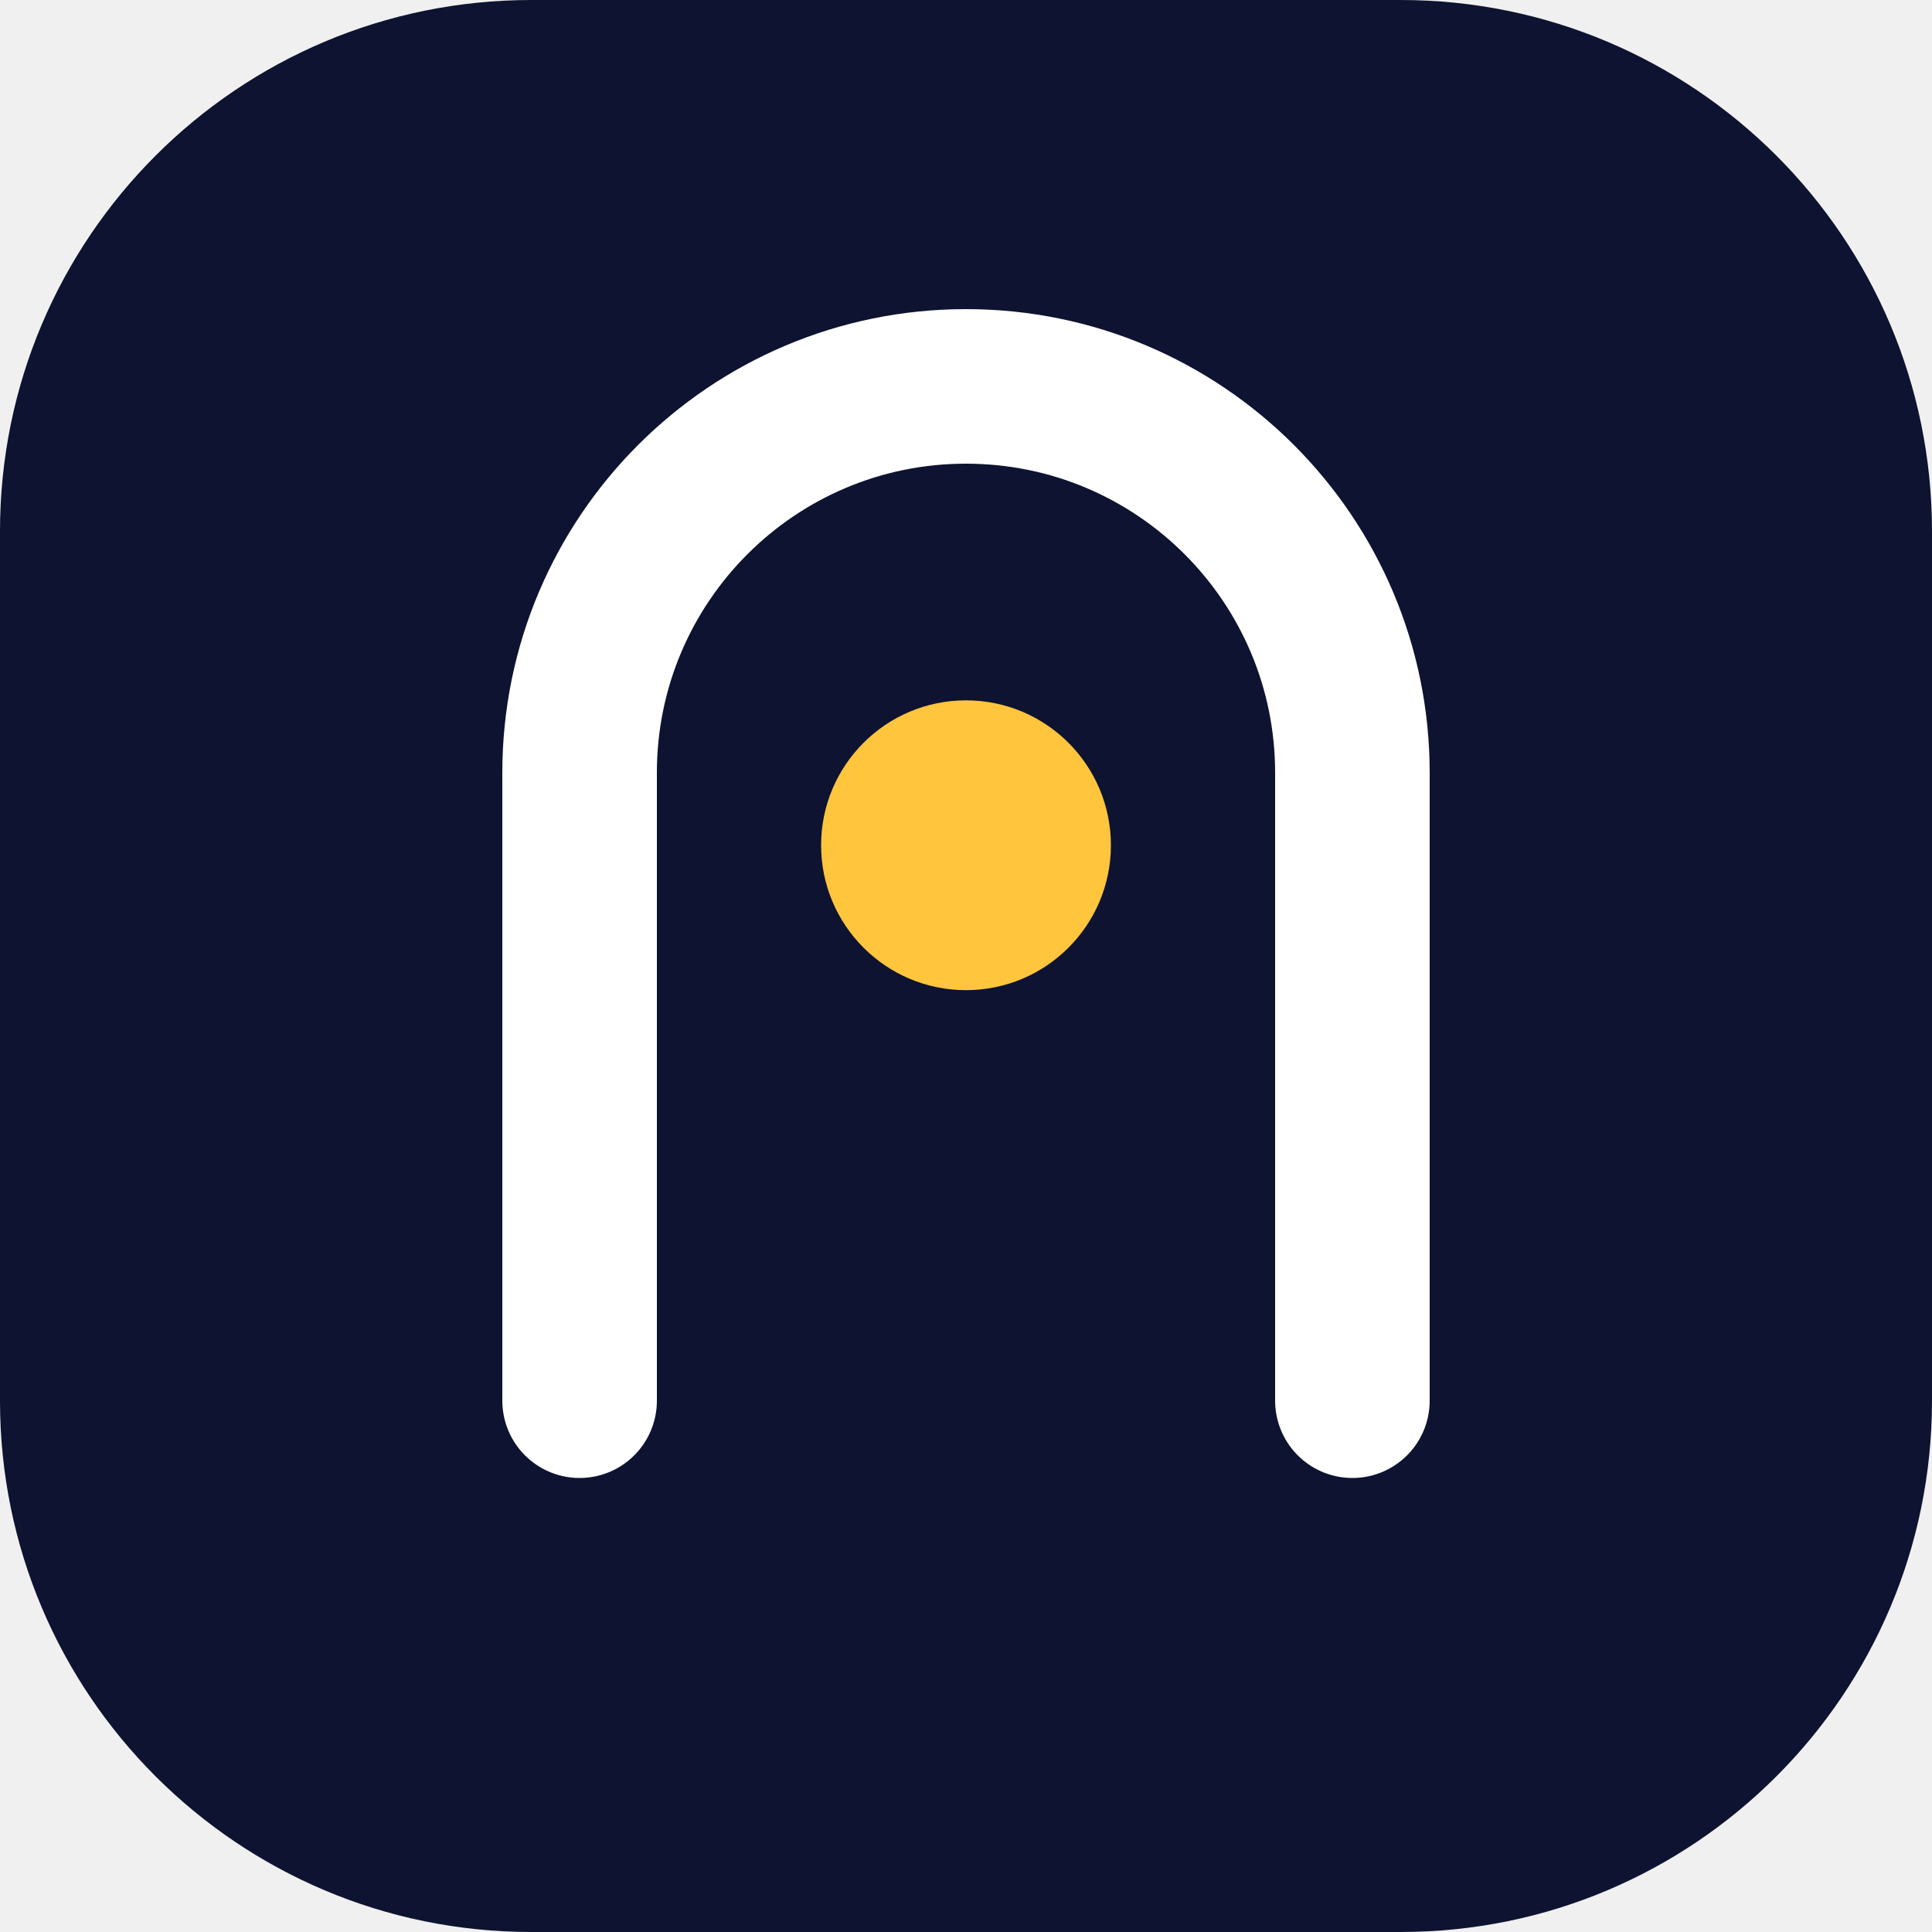
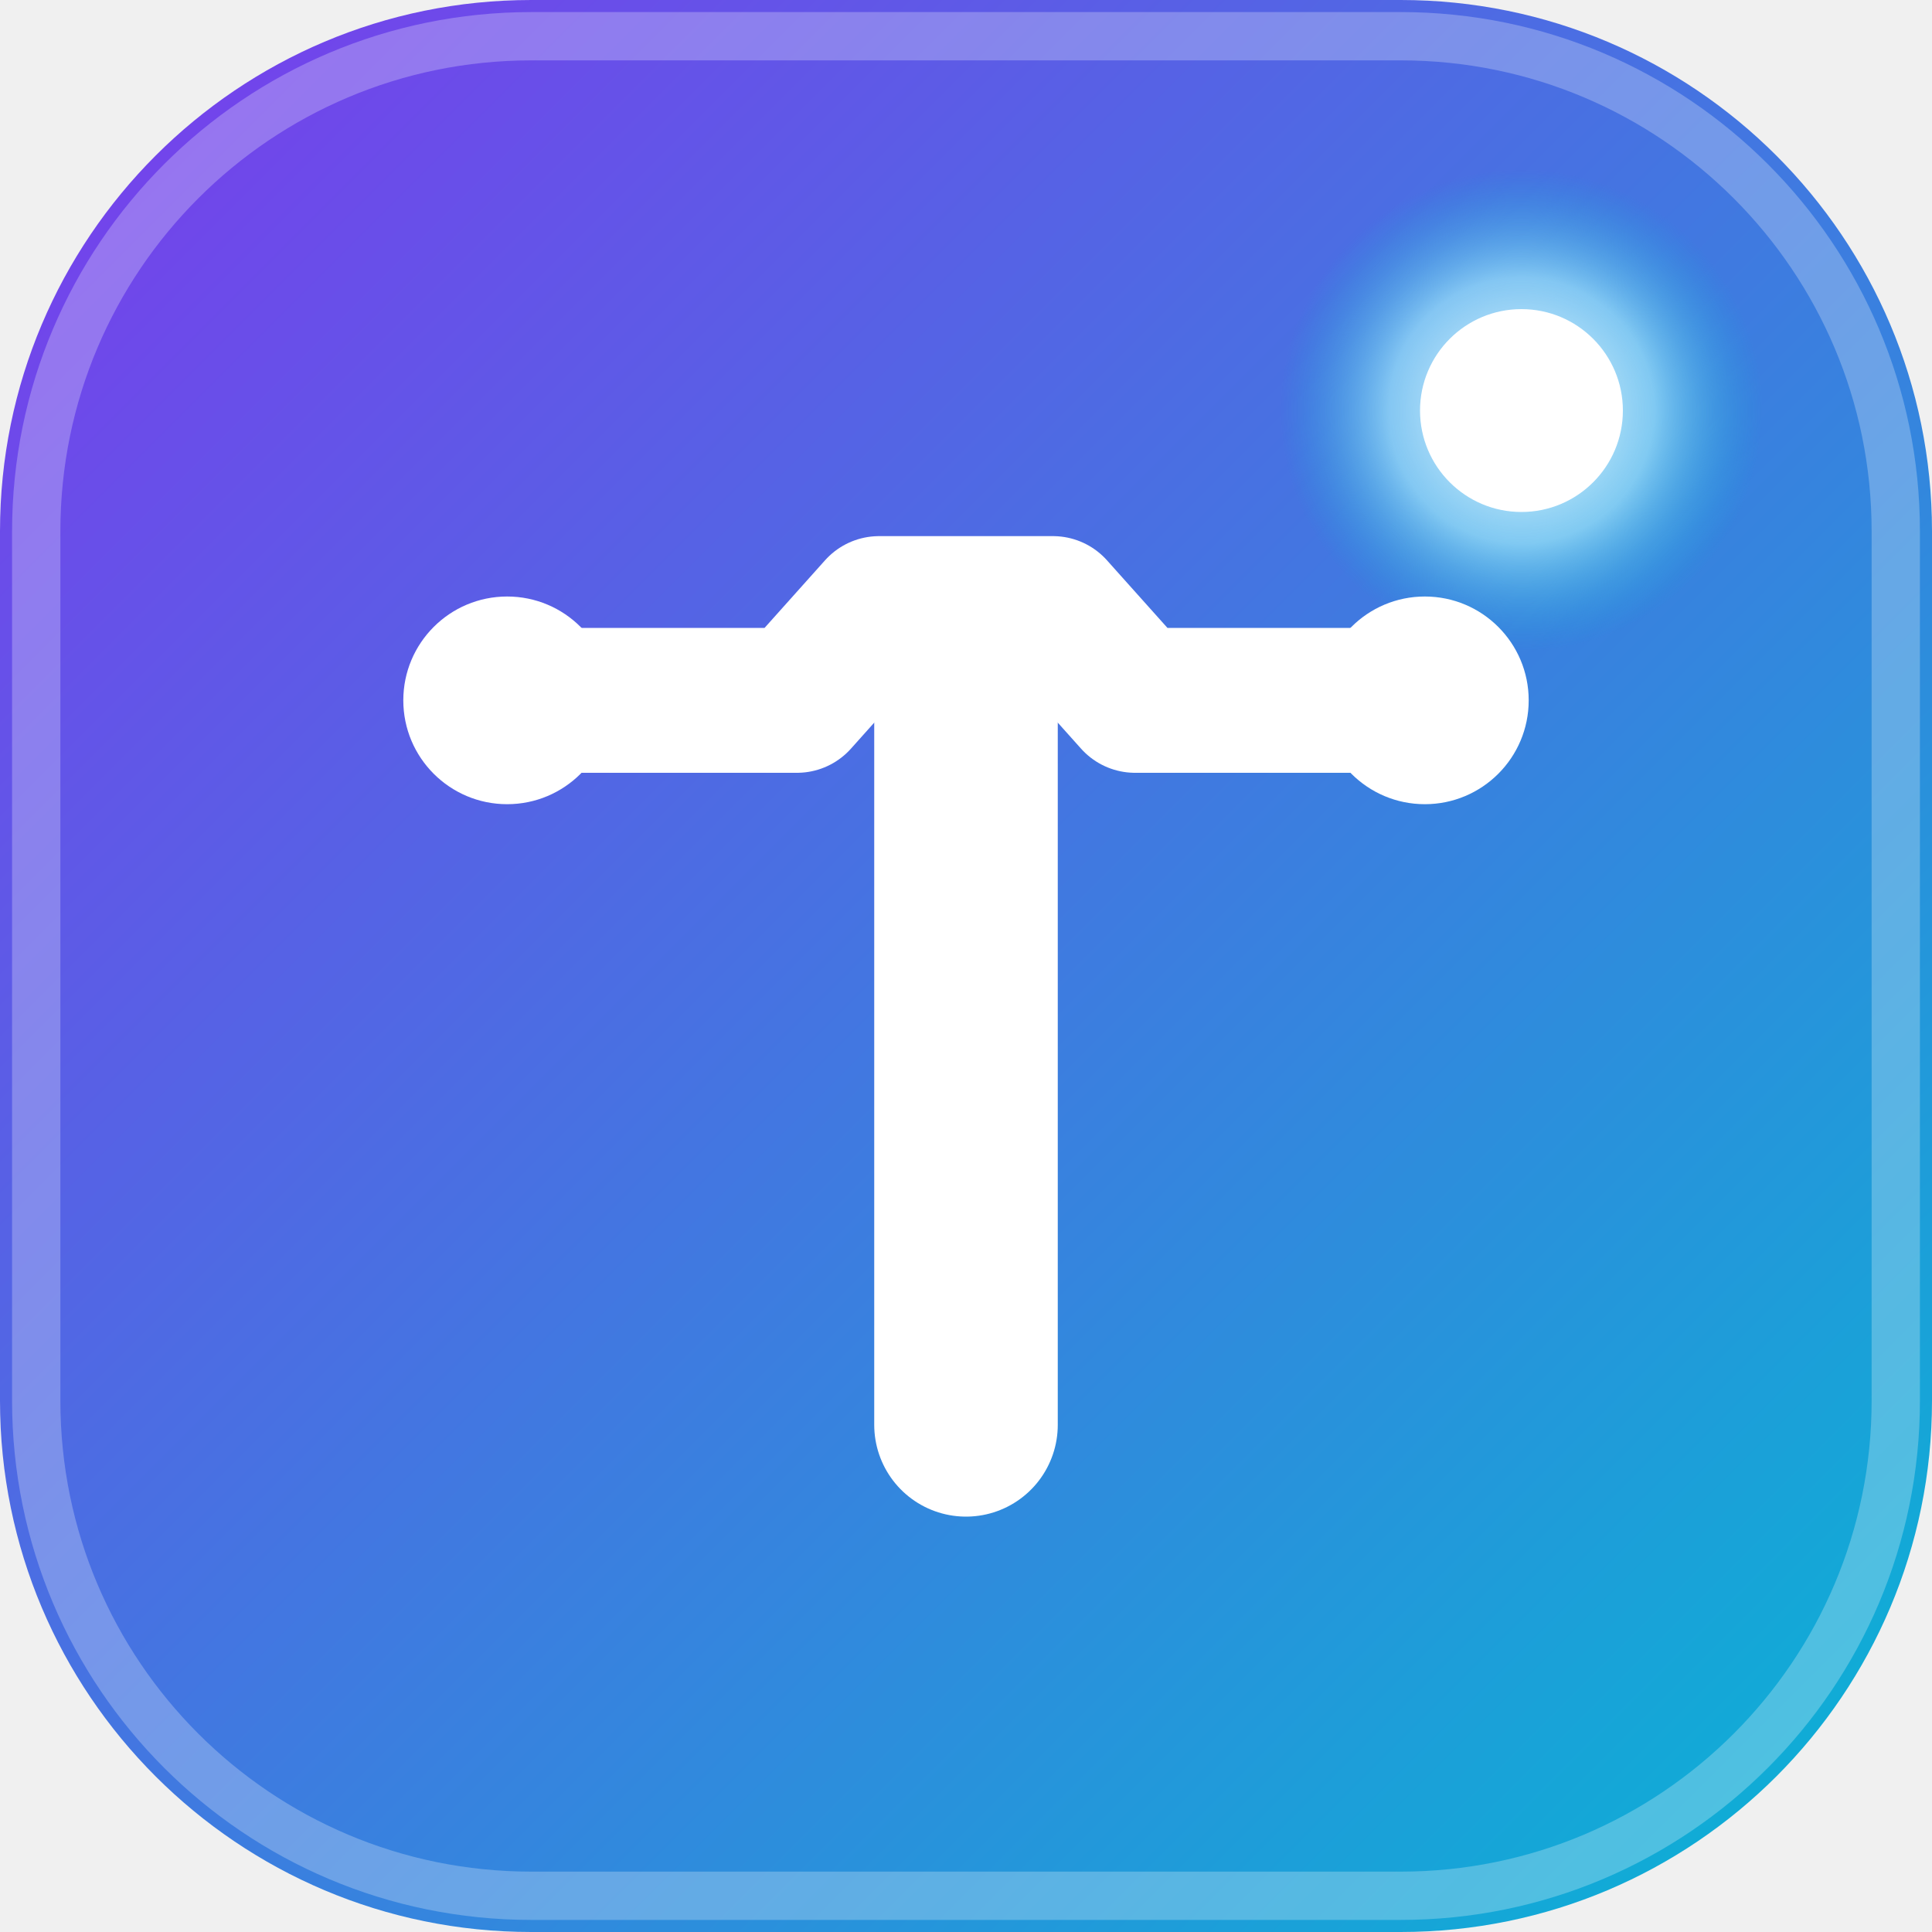
- <svg xmlns="http://www.w3.org/2000/svg" viewBox="0 0 40 40">
-   <rect width="40" height="40" rx="11" fill="#0D1330" />
-   <path d="M12 29V16a8 8 0 0 1 16 0v13" fill="none" stroke="#fff" stroke-width="3.2" stroke-linecap="round" />
-   <circle cx="20" cy="17.5" r="3" fill="#FFC53D" />
+ <svg xmlns="http://www.w3.org/2000/svg" width="40" height="40" viewBox="0 0 40 40" fill="none">
+   <defs>
+     <linearGradient id="tbFavGrad" x1="0%" y1="0%" x2="100%" y2="100%">
+       <stop offset="0%" stop-color="#7C3AED" />
+       <stop offset="100%" stop-color="#06B6D4" />
+     </linearGradient>
+     <radialGradient id="tbFavSpark" cx="50%" cy="50%" r="50%">
+       <stop offset="0%" stop-color="#FFFFFF" stop-opacity="1" />
+       <stop offset="55%" stop-color="#A5F3FC" stop-opacity="0.65" />
+       <stop offset="100%" stop-color="#06B6D4" stop-opacity="0" />
+     </radialGradient>
+   </defs>
+   <rect width="40" height="40" rx="11" fill="url(#tbFavGrad)" />
+   <rect x="0.75" y="0.75" width="38.5" height="38.5" rx="10.25" stroke="rgba(255,255,255,0.26)" stroke-width="1" />
+   <circle cx="31.5" cy="8.5" r="5" fill="url(#tbFavSpark)" />
+   <circle cx="31.5" cy="8.5" r="2.1" fill="#FFFFFF" />
+   <path d="M11 14.5 H16.5 L18.2 12.6 H21.8 L23.5 14.5 H29" stroke="#FFFFFF" stroke-width="3" stroke-linecap="round" stroke-linejoin="round" />
+   <circle cx="10.5" cy="14.5" r="2.15" fill="#FFFFFF" />
+   <circle cx="29.5" cy="14.5" r="2.15" fill="#FFFFFF" />
+   <path d="M20 14.5 V29.5" stroke="#FFFFFF" stroke-width="3.8" stroke-linecap="round" />
</svg>
